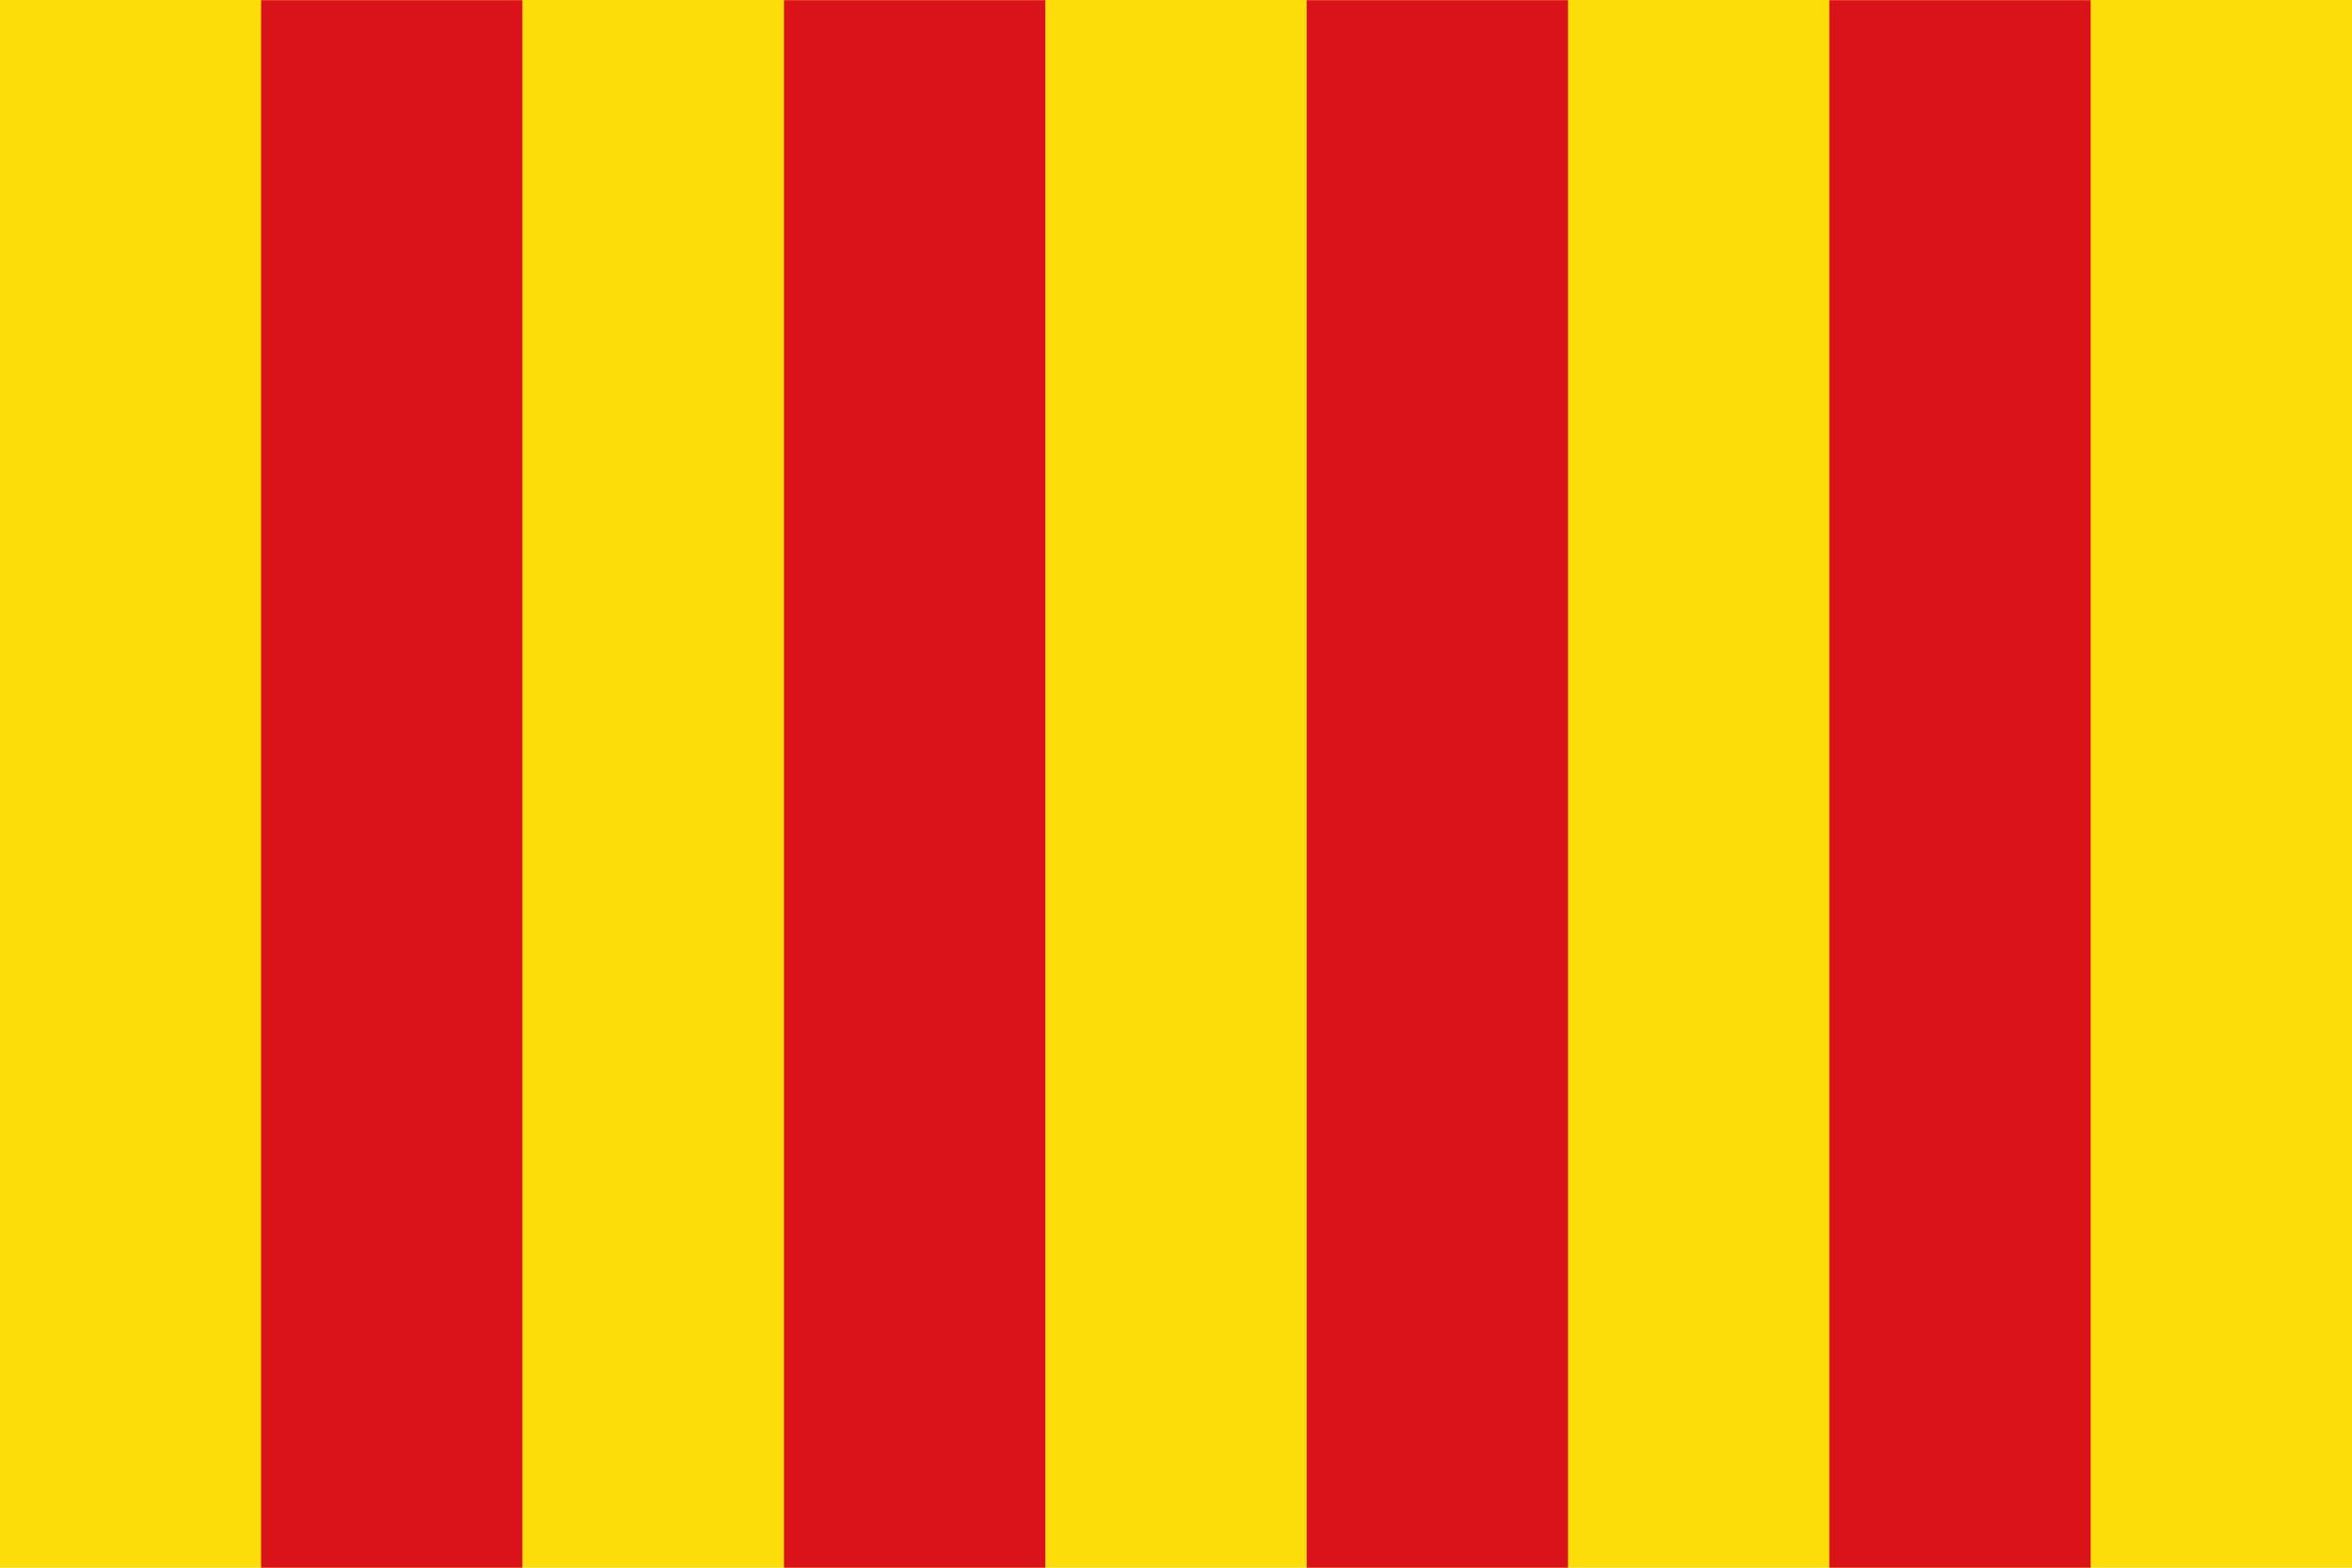
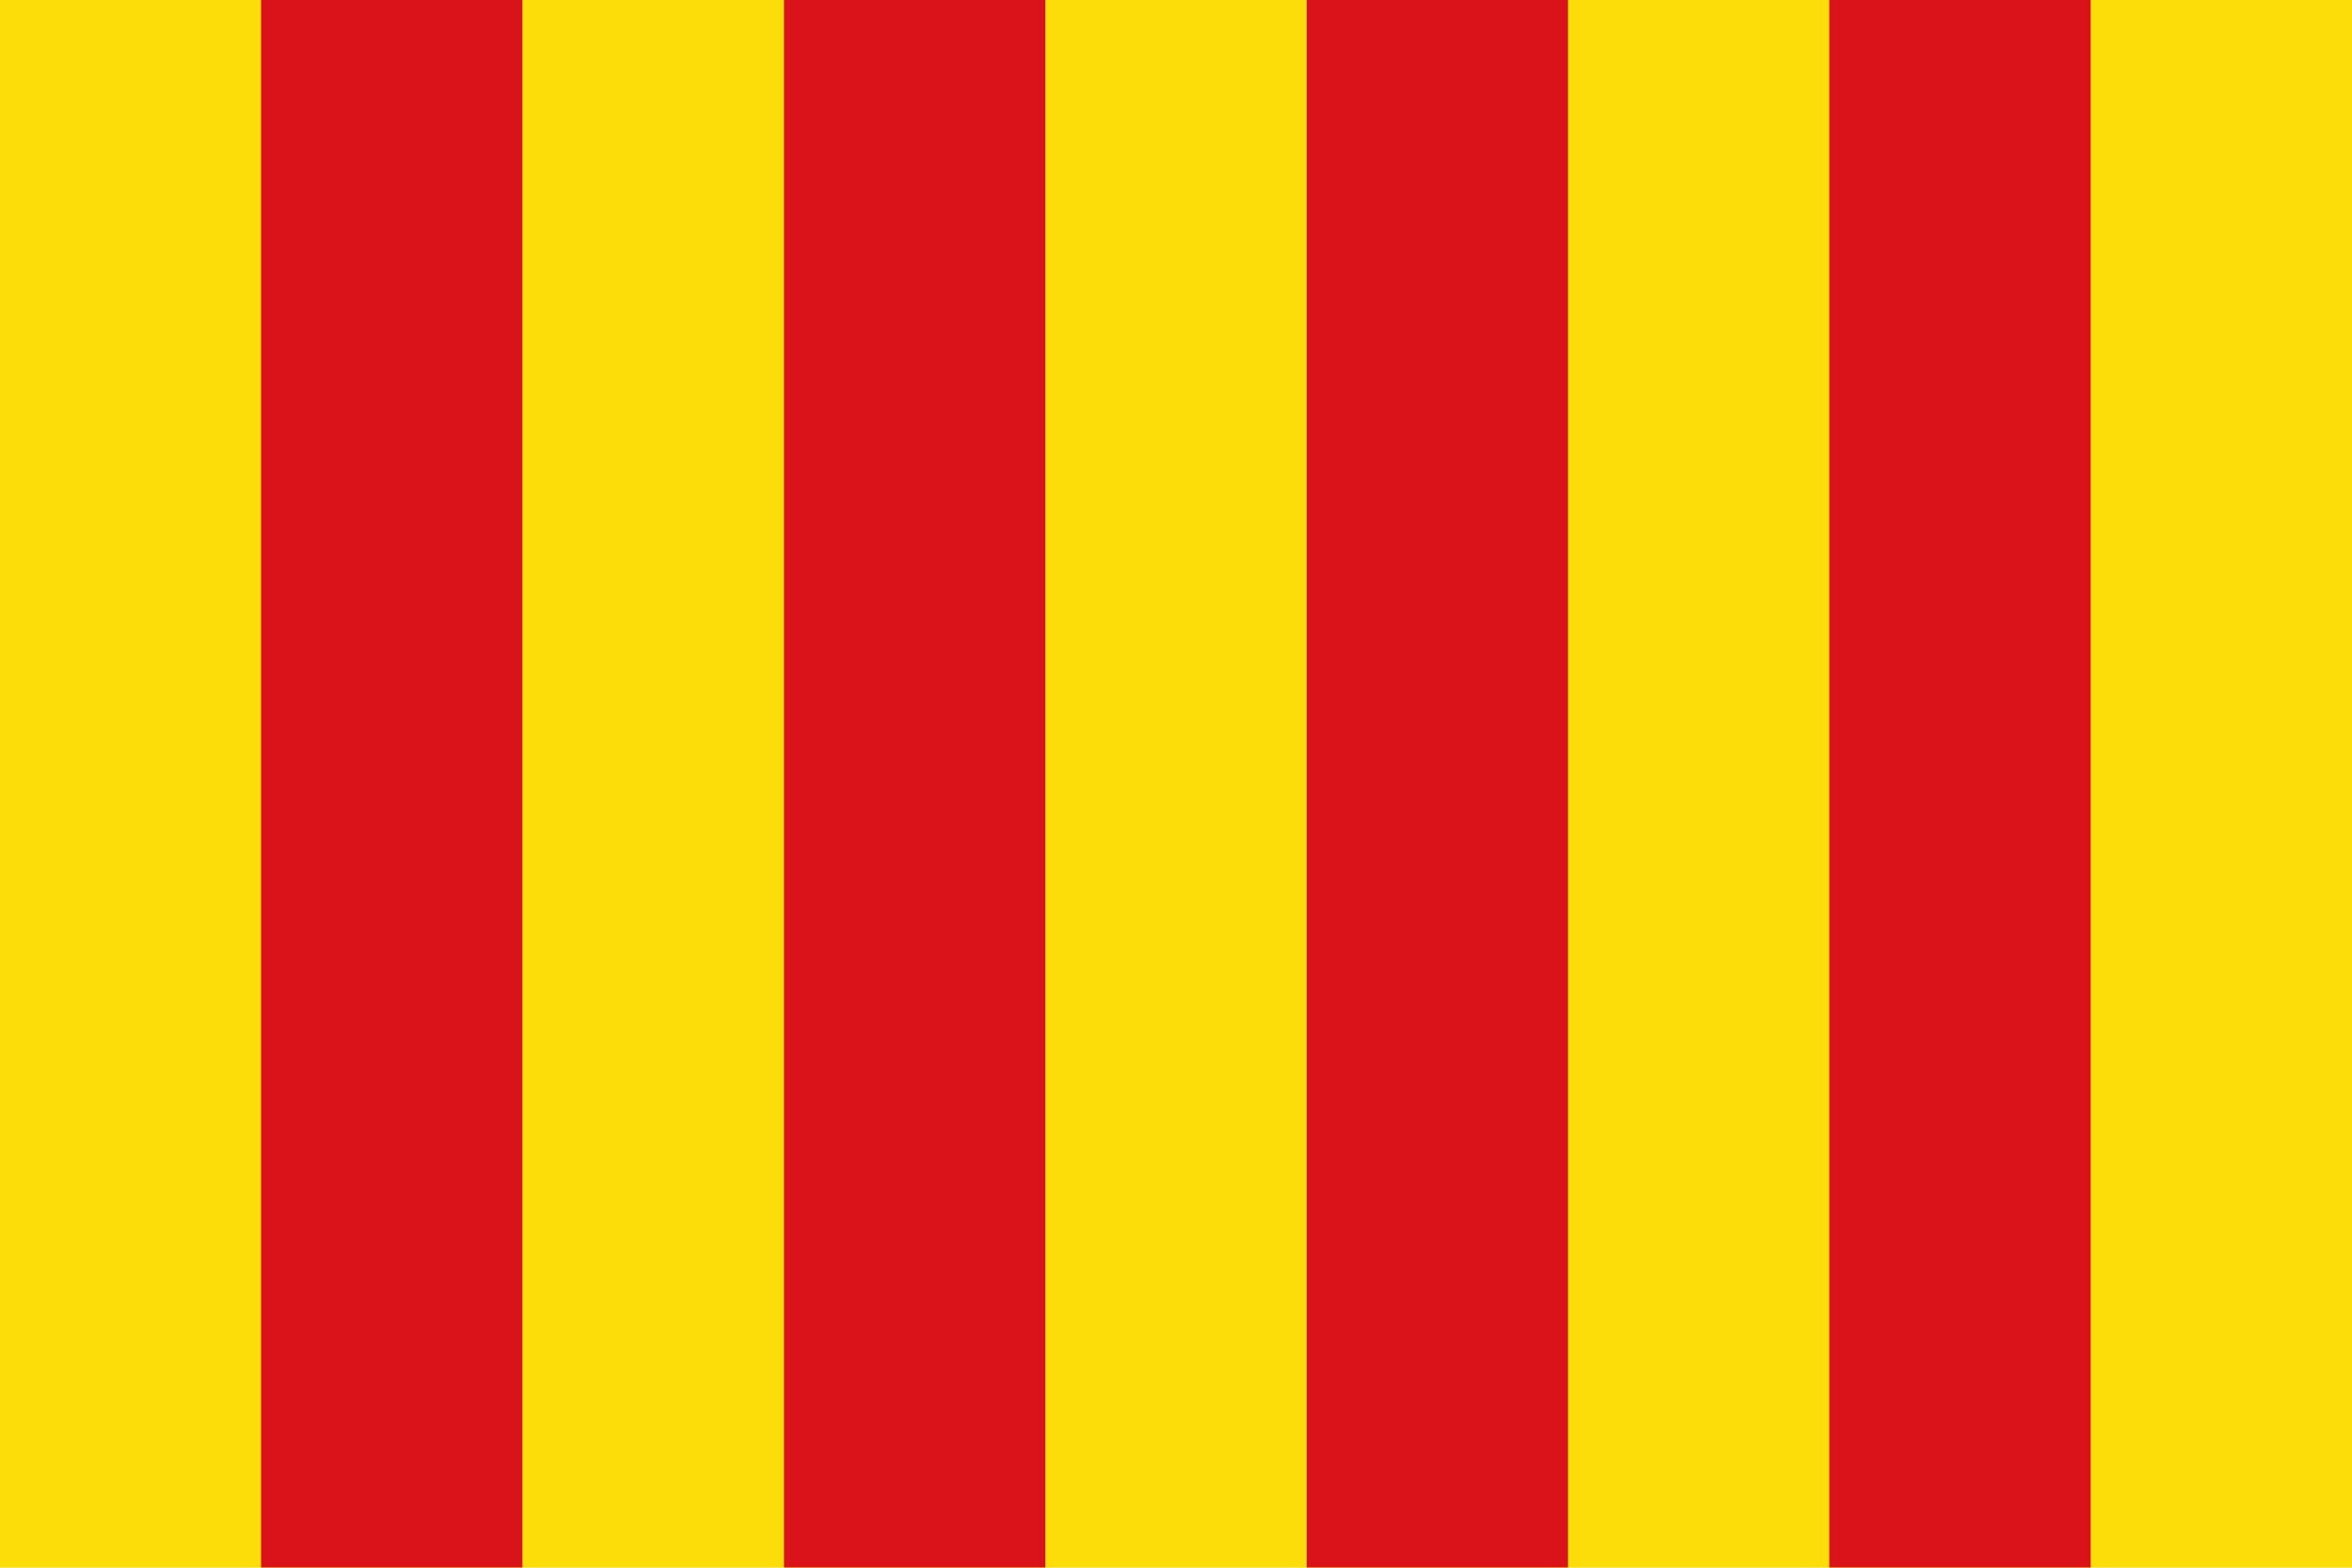
<svg xmlns="http://www.w3.org/2000/svg" width="1000px" height="666.667px">
  <g id="g9145">
-     <rect height="666.667" width="1000" y="0.003" x="0" id="rect1933" fill="#FCDD09" />
-     <rect height="666.587" width="111.111" y="0.083" x="111" id="rect1947" style="fill:#da121a" />
-     <rect height="666.587" width="111.111" y="0.083" x="333.333" id="rect2769" style="fill:#da121a" />
-     <rect height="666.587" width="111.111" y="0.083" x="555.555" id="rect2771" style="fill:#da121a" />
-     <rect height="666.587" width="111.111" y="0.083" x="777.777" id="rect2773" style="fill:#da121a" />
+     <rect height="666.667" width="1000" id="rect1933" fill="#FCDD09" />
+     <rect height="666.587" width="111.111" x="111" id="rect1947" style="fill:#da121a" />
+     <rect height="666.587" width="111.111" x="333.333" id="rect2769" style="fill:#da121a" />
+     <rect height="666.587" width="111.111" x="555.555" id="rect2771" style="fill:#da121a" />
+     <rect height="666.587" width="111.111" x="777.777" id="rect2773" style="fill:#da121a" />
  </g>
</svg>
